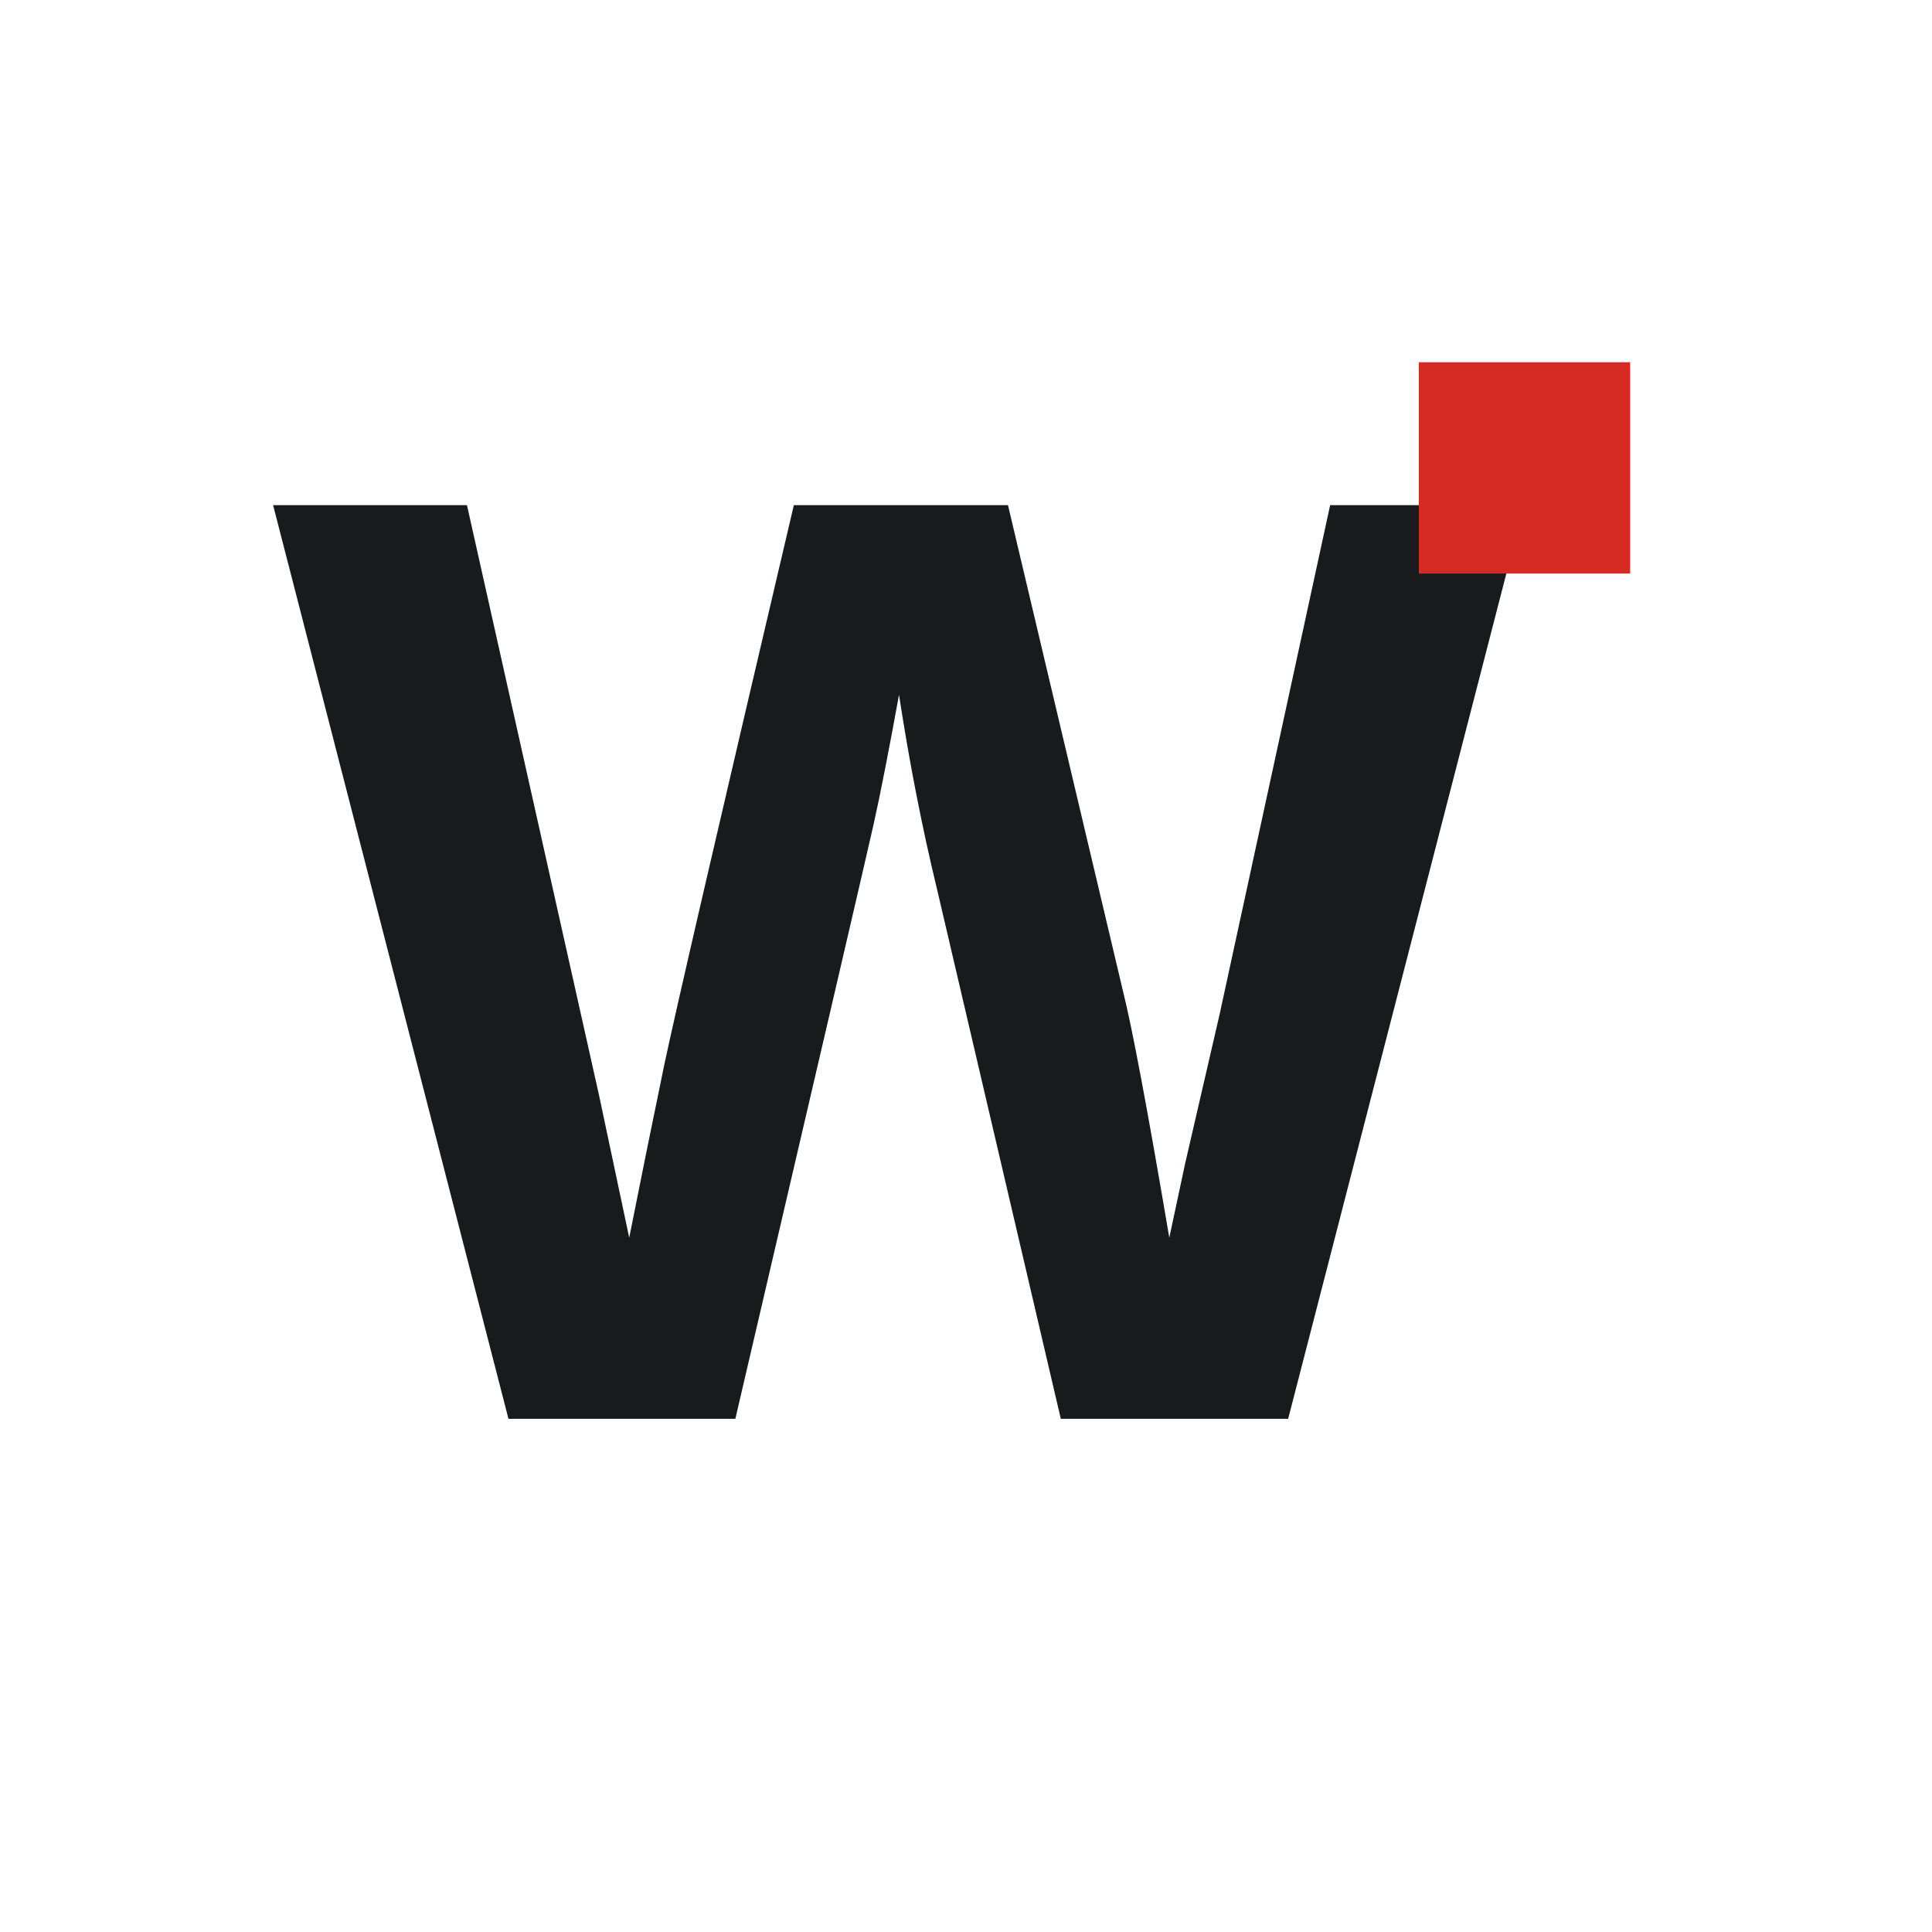
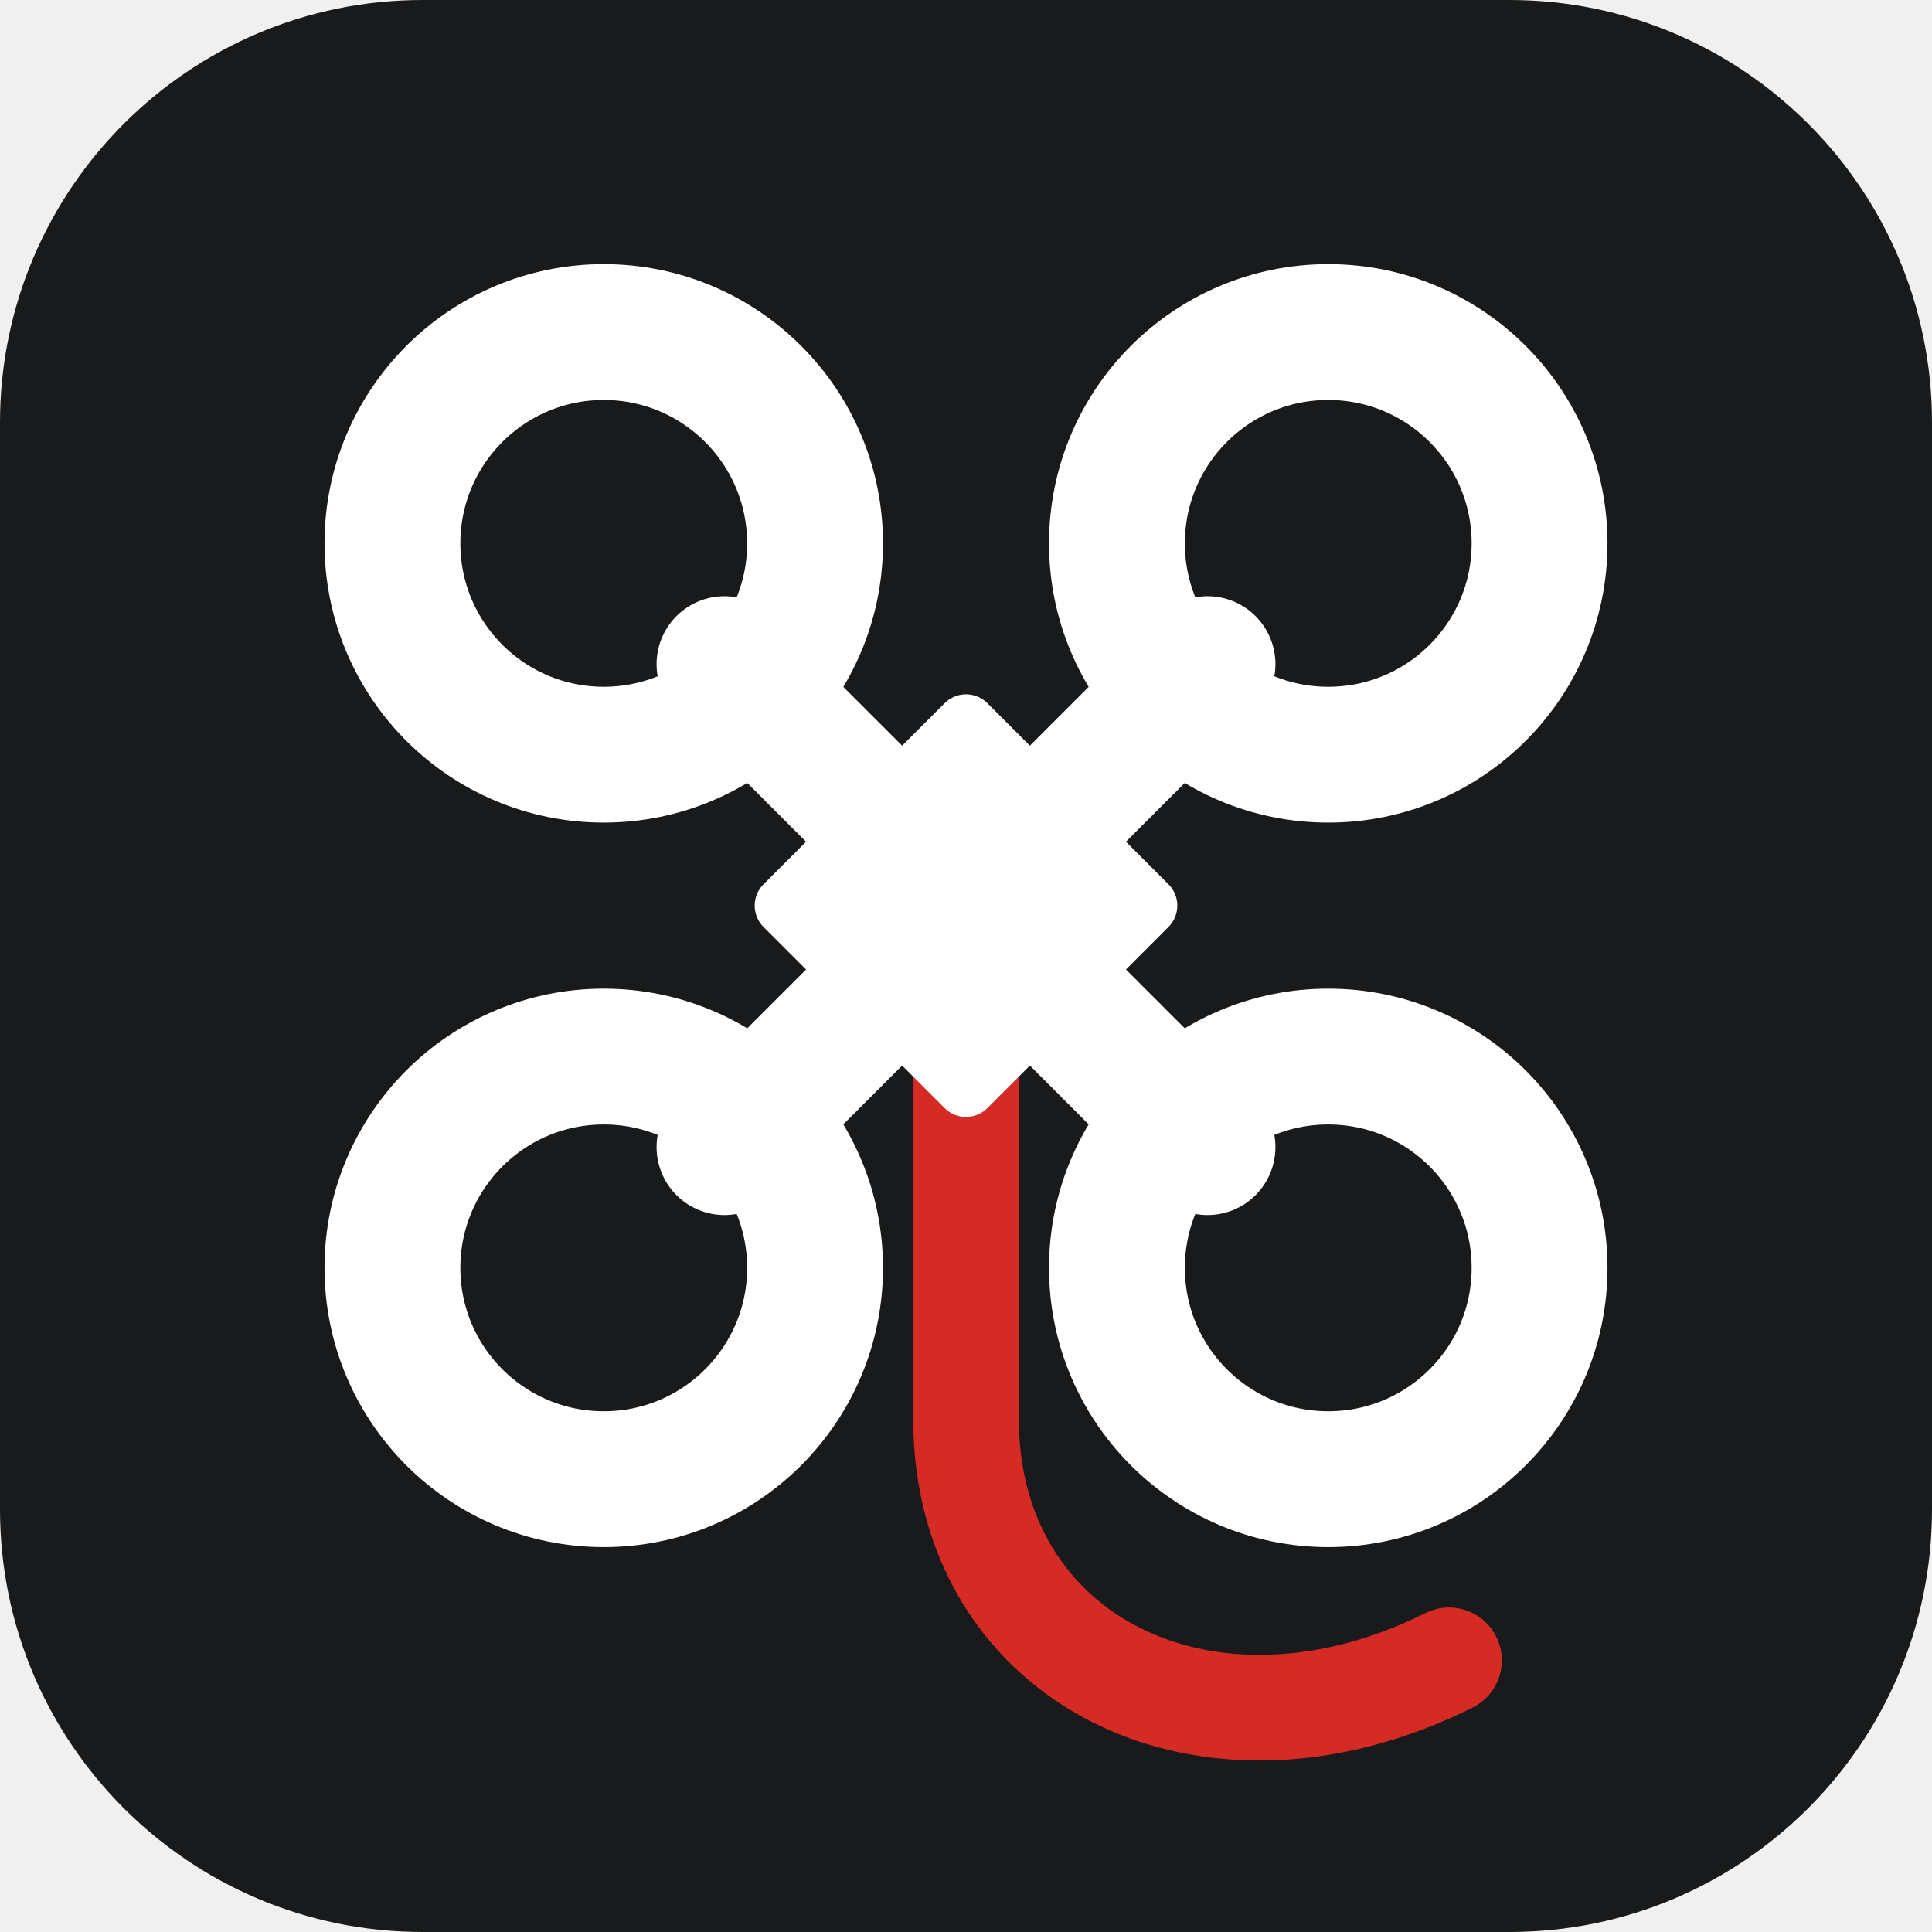
<svg xmlns="http://www.w3.org/2000/svg" viewBox="0 0 64 64">
-   <rect width="64" height="64" fill="#ffffff" />
-   <text x="9" y="47" font-family="Arial,sans-serif" font-size="44" font-weight="700" fill="#181a1b">W</text>
-   <path d="M47 12h7v7h-7z" fill="#d52b24" />
+   <rect width="64" height="64" rx="14" fill="#181a1b" />
+   <g fill="none" stroke="#ffffff" stroke-width="4.5" stroke-linecap="round" stroke-linejoin="round">
+     <path d="m24 22 16 16m0-16L24 38" />
+     <circle cx="20" cy="18" r="7" />
+     <circle cx="44" cy="18" r="7" />
+     <circle cx="20" cy="42" r="7" />
+     <circle cx="44" cy="42" r="7" />
+   </g>
+   <path d="M32 34v13c0 8 8 12 16 8" fill="none" stroke="#d52b24" stroke-width="3.5" stroke-linecap="round" />
+   <path d="m32 24 6 6-6 6-6-6Z" fill="#ffffff" stroke="#ffffff" stroke-width="2" stroke-linejoin="round" />
</svg>
